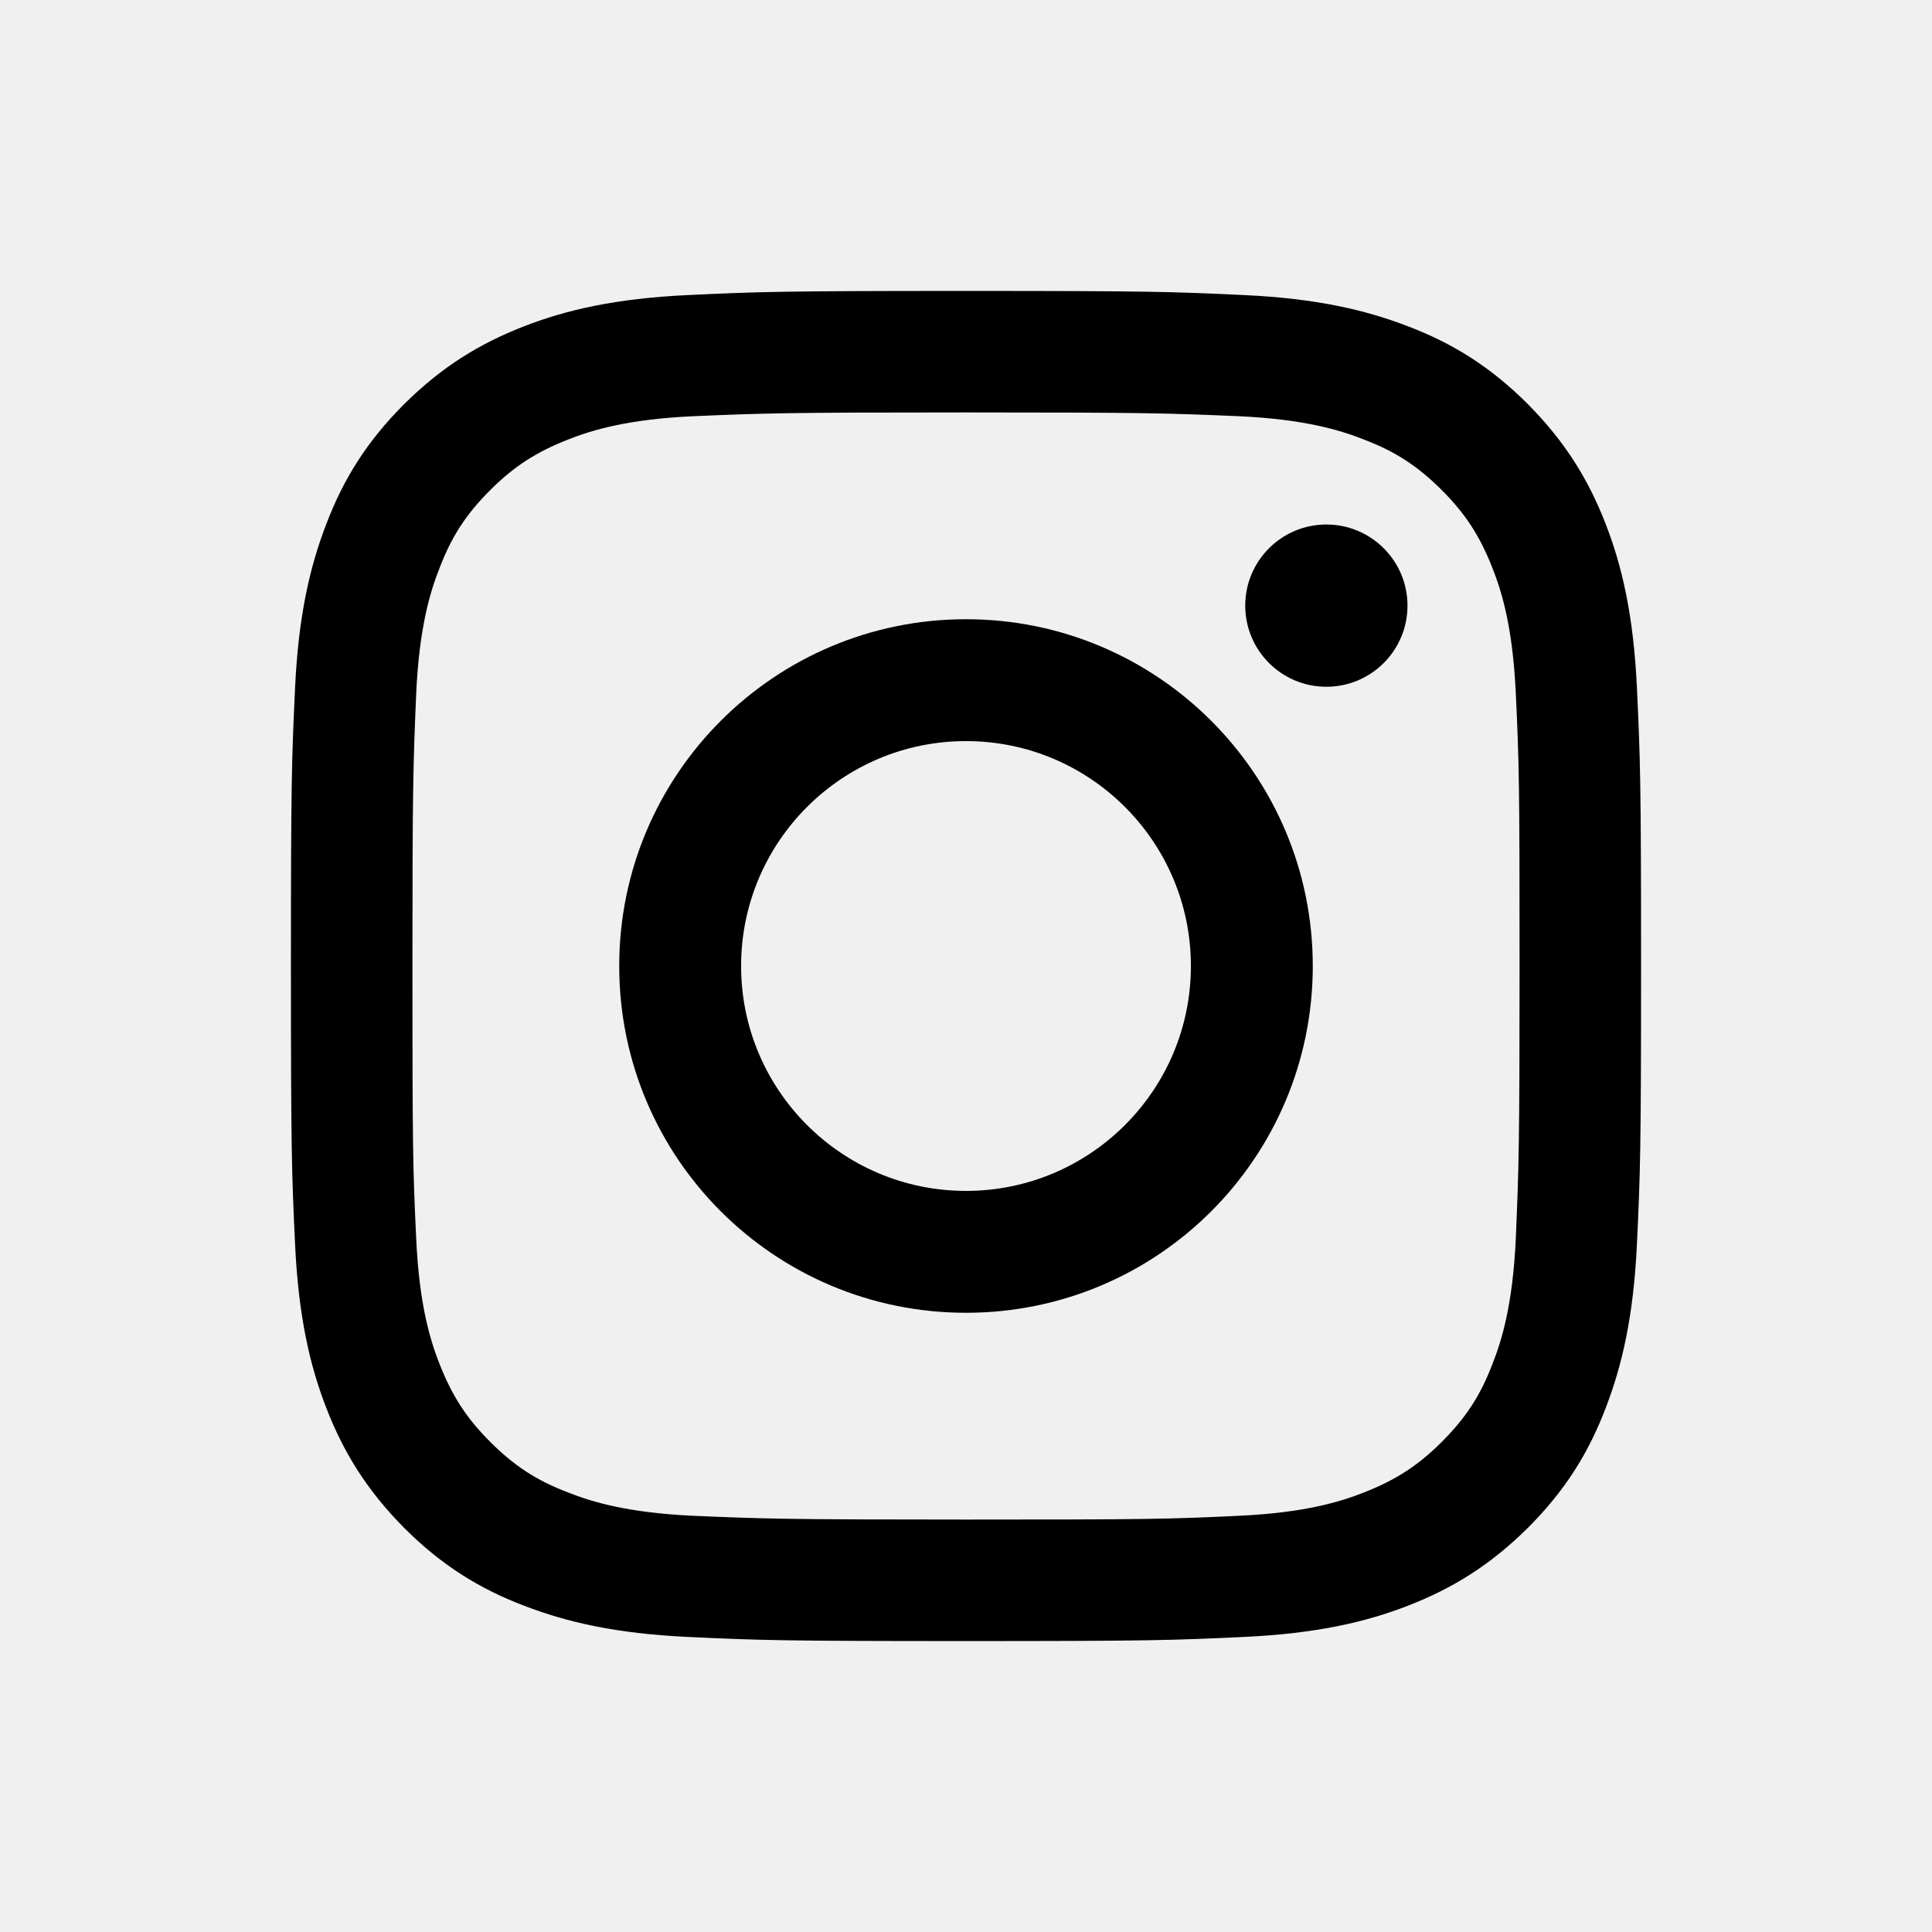
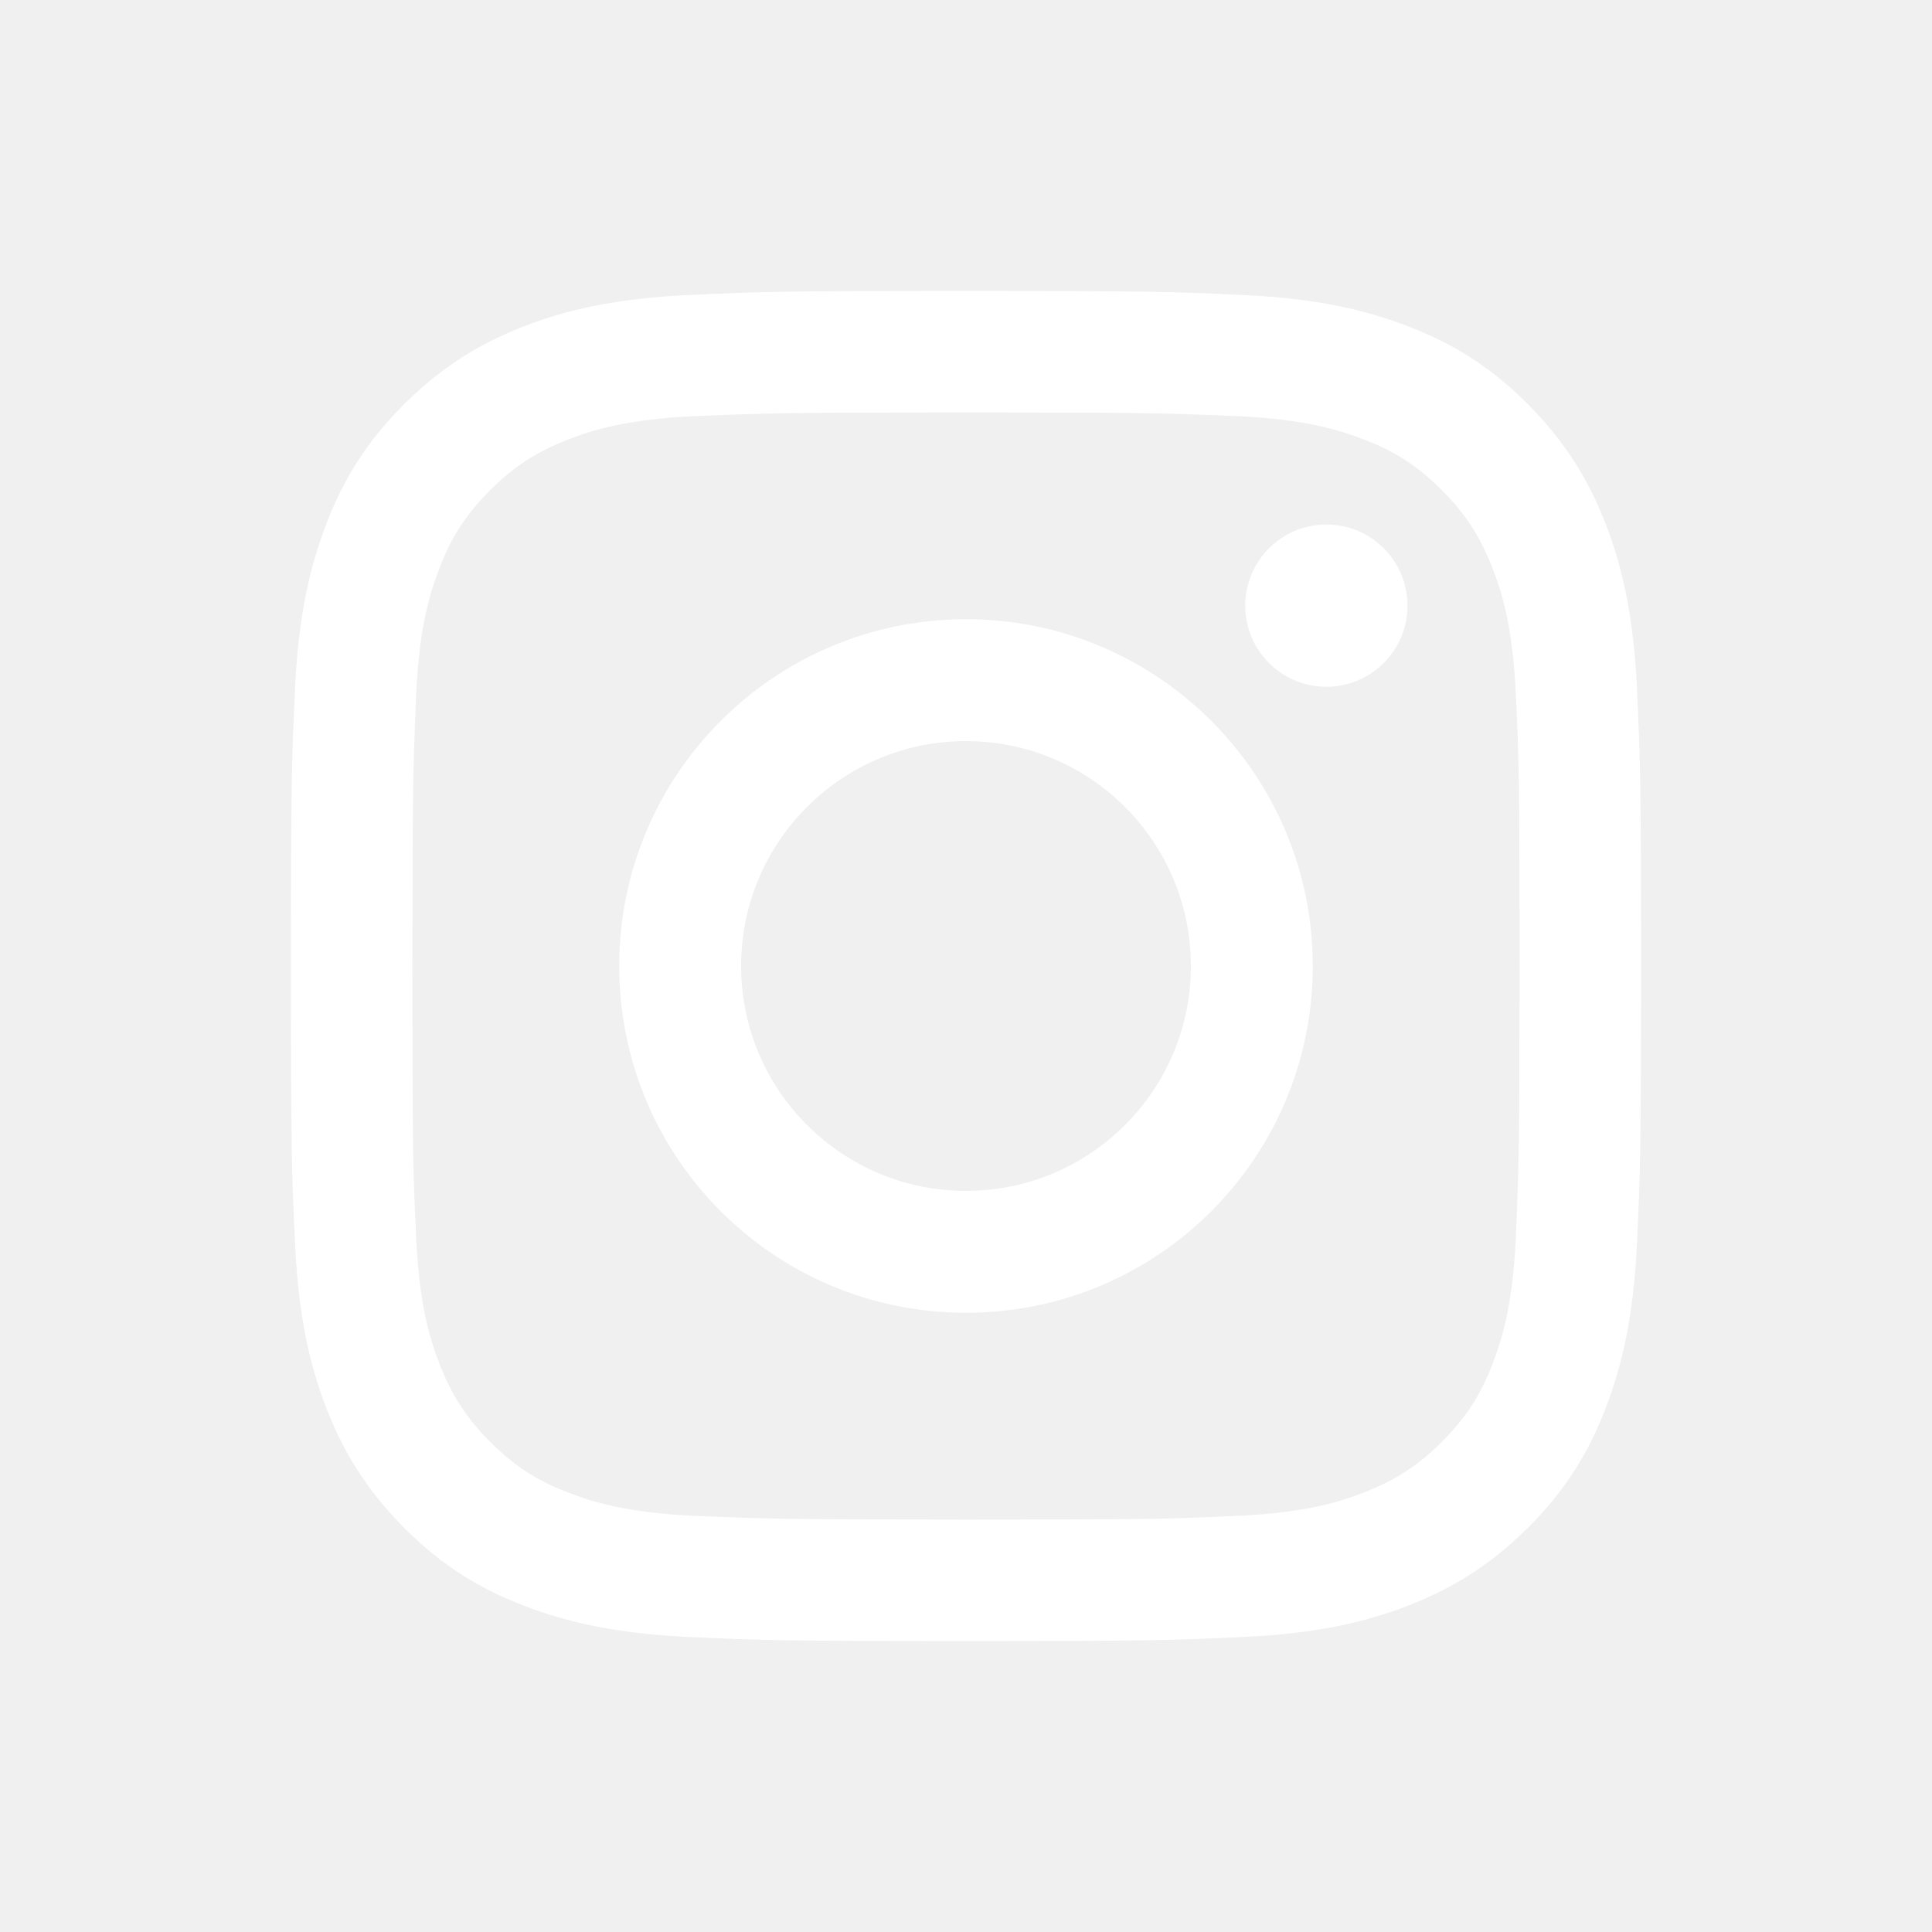
- <svg viewBox="0 0 512 512">
+ <svg xmlns="http://www.w3.org/2000/svg" viewBox="0 0 512 512" fill="#FFFFFF" version="1.1">
  <g>
    <path d="M256 109.3c47.8 0 53.4 0.2 72.3 1 17.4 0.8 26.9 3.7 33.2 6.2 8.4 3.2 14.3 7.1 20.6 13.4 6.3 6.3 10.1 12.2 13.4 20.6 2.5 6.3 5.4 15.8 6.2 33.2 0.9 18.9 1 24.5 1 72.3s-0.2 53.4-1 72.3c-0.8 17.4-3.7 26.9-6.2 33.2 -3.2 8.4-7.1 14.3-13.4 20.6 -6.3 6.3-12.2 10.1-20.6 13.4 -6.3 2.5-15.8 5.4-33.2 6.2 -18.9 0.9-24.5 1-72.3 1s-53.4-0.2-72.3-1c-17.4-0.8-26.9-3.7-33.2-6.2 -8.4-3.2-14.3-7.1-20.6-13.4 -6.3-6.3-10.1-12.2-13.4-20.6 -2.5-6.3-5.4-15.8-6.2-33.2 -0.9-18.9-1-24.5-1-72.3s0.2-53.4 1-72.3c0.8-17.4 3.7-26.9 6.2-33.2 3.2-8.4 7.1-14.3 13.4-20.6 6.3-6.3 12.2-10.1 20.6-13.4 6.3-2.5 15.8-5.4 33.2-6.2C202.6 109.5 208.2 109.3 256 109.3M256 77.1c-48.6 0-54.7 0.2-73.8 1.1 -19 0.9-32.1 3.9-43.4 8.3 -11.8 4.6-21.7 10.7-31.7 20.6 -9.9 9.9-16.1 19.9-20.6 31.7 -4.4 11.4-7.4 24.4-8.3 43.4 -0.9 19.1-1.1 25.2-1.1 73.8 0 48.6 0.2 54.7 1.1 73.8 0.9 19 3.9 32.1 8.3 43.4 4.6 11.8 10.7 21.7 20.6 31.7 9.9 9.9 19.9 16.1 31.7 20.6 11.4 4.4 24.4 7.4 43.4 8.3 19.1 0.9 25.2 1.1 73.8 1.1s54.7-0.2 73.8-1.1c19-0.9 32.1-3.9 43.4-8.3 11.8-4.6 21.7-10.7 31.7-20.6 9.9-9.9 16.1-19.9 20.6-31.7 4.4-11.4 7.4-24.4 8.3-43.4 0.9-19.1 1.1-25.2 1.1-73.8s-0.2-54.7-1.1-73.8c-0.9-19-3.9-32.1-8.3-43.4 -4.6-11.8-10.7-21.7-20.6-31.7 -9.9-9.9-19.9-16.1-31.7-20.6 -11.4-4.4-24.4-7.4-43.4-8.3C310.7 77.3 304.6 77.1 256 77.1L256 77.1z" />
    <path d="M256 164.1c-50.7 0-91.9 41.1-91.9 91.9s41.1 91.9 91.9 91.9 91.9-41.1 91.9-91.9S306.7 164.1 256 164.1zM256 315.6c-32.9 0-59.6-26.7-59.6-59.6s26.7-59.6 59.6-59.6 59.6 26.7 59.6 59.6S288.9 315.6 256 315.6z" />
    <circle cx="351.5" cy="160.5" r="21.5" />
  </g>
</svg>
